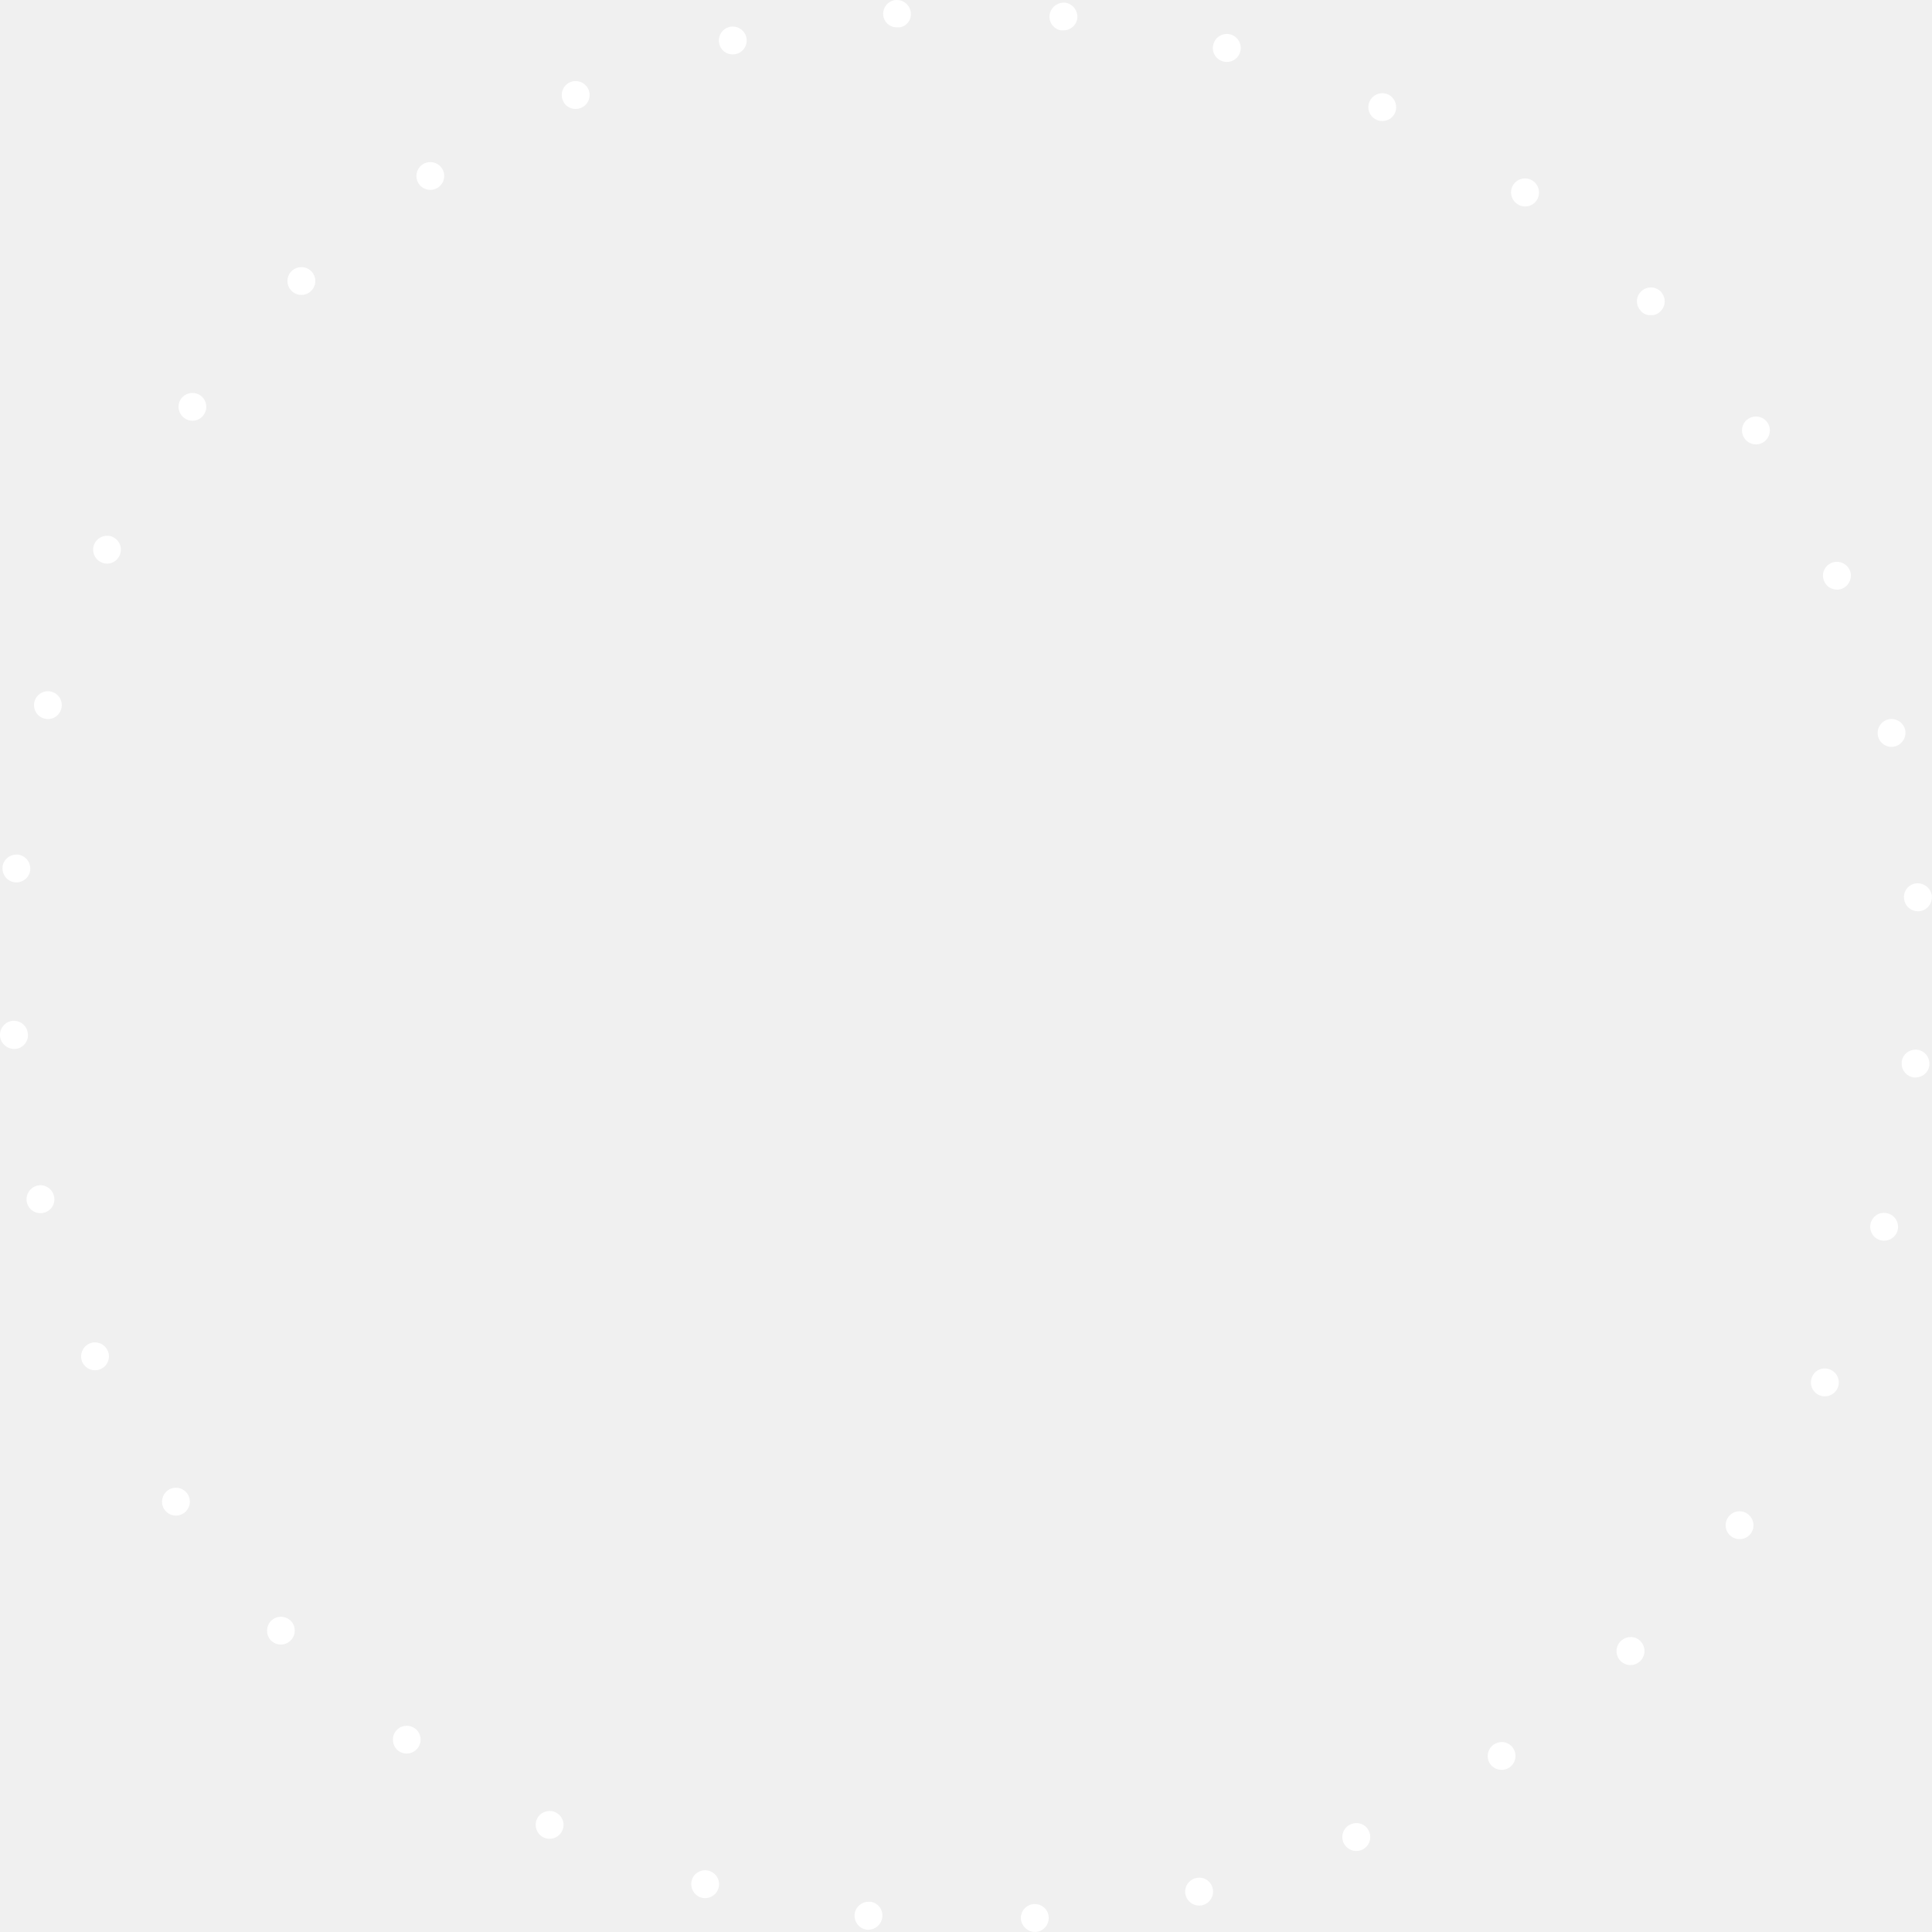
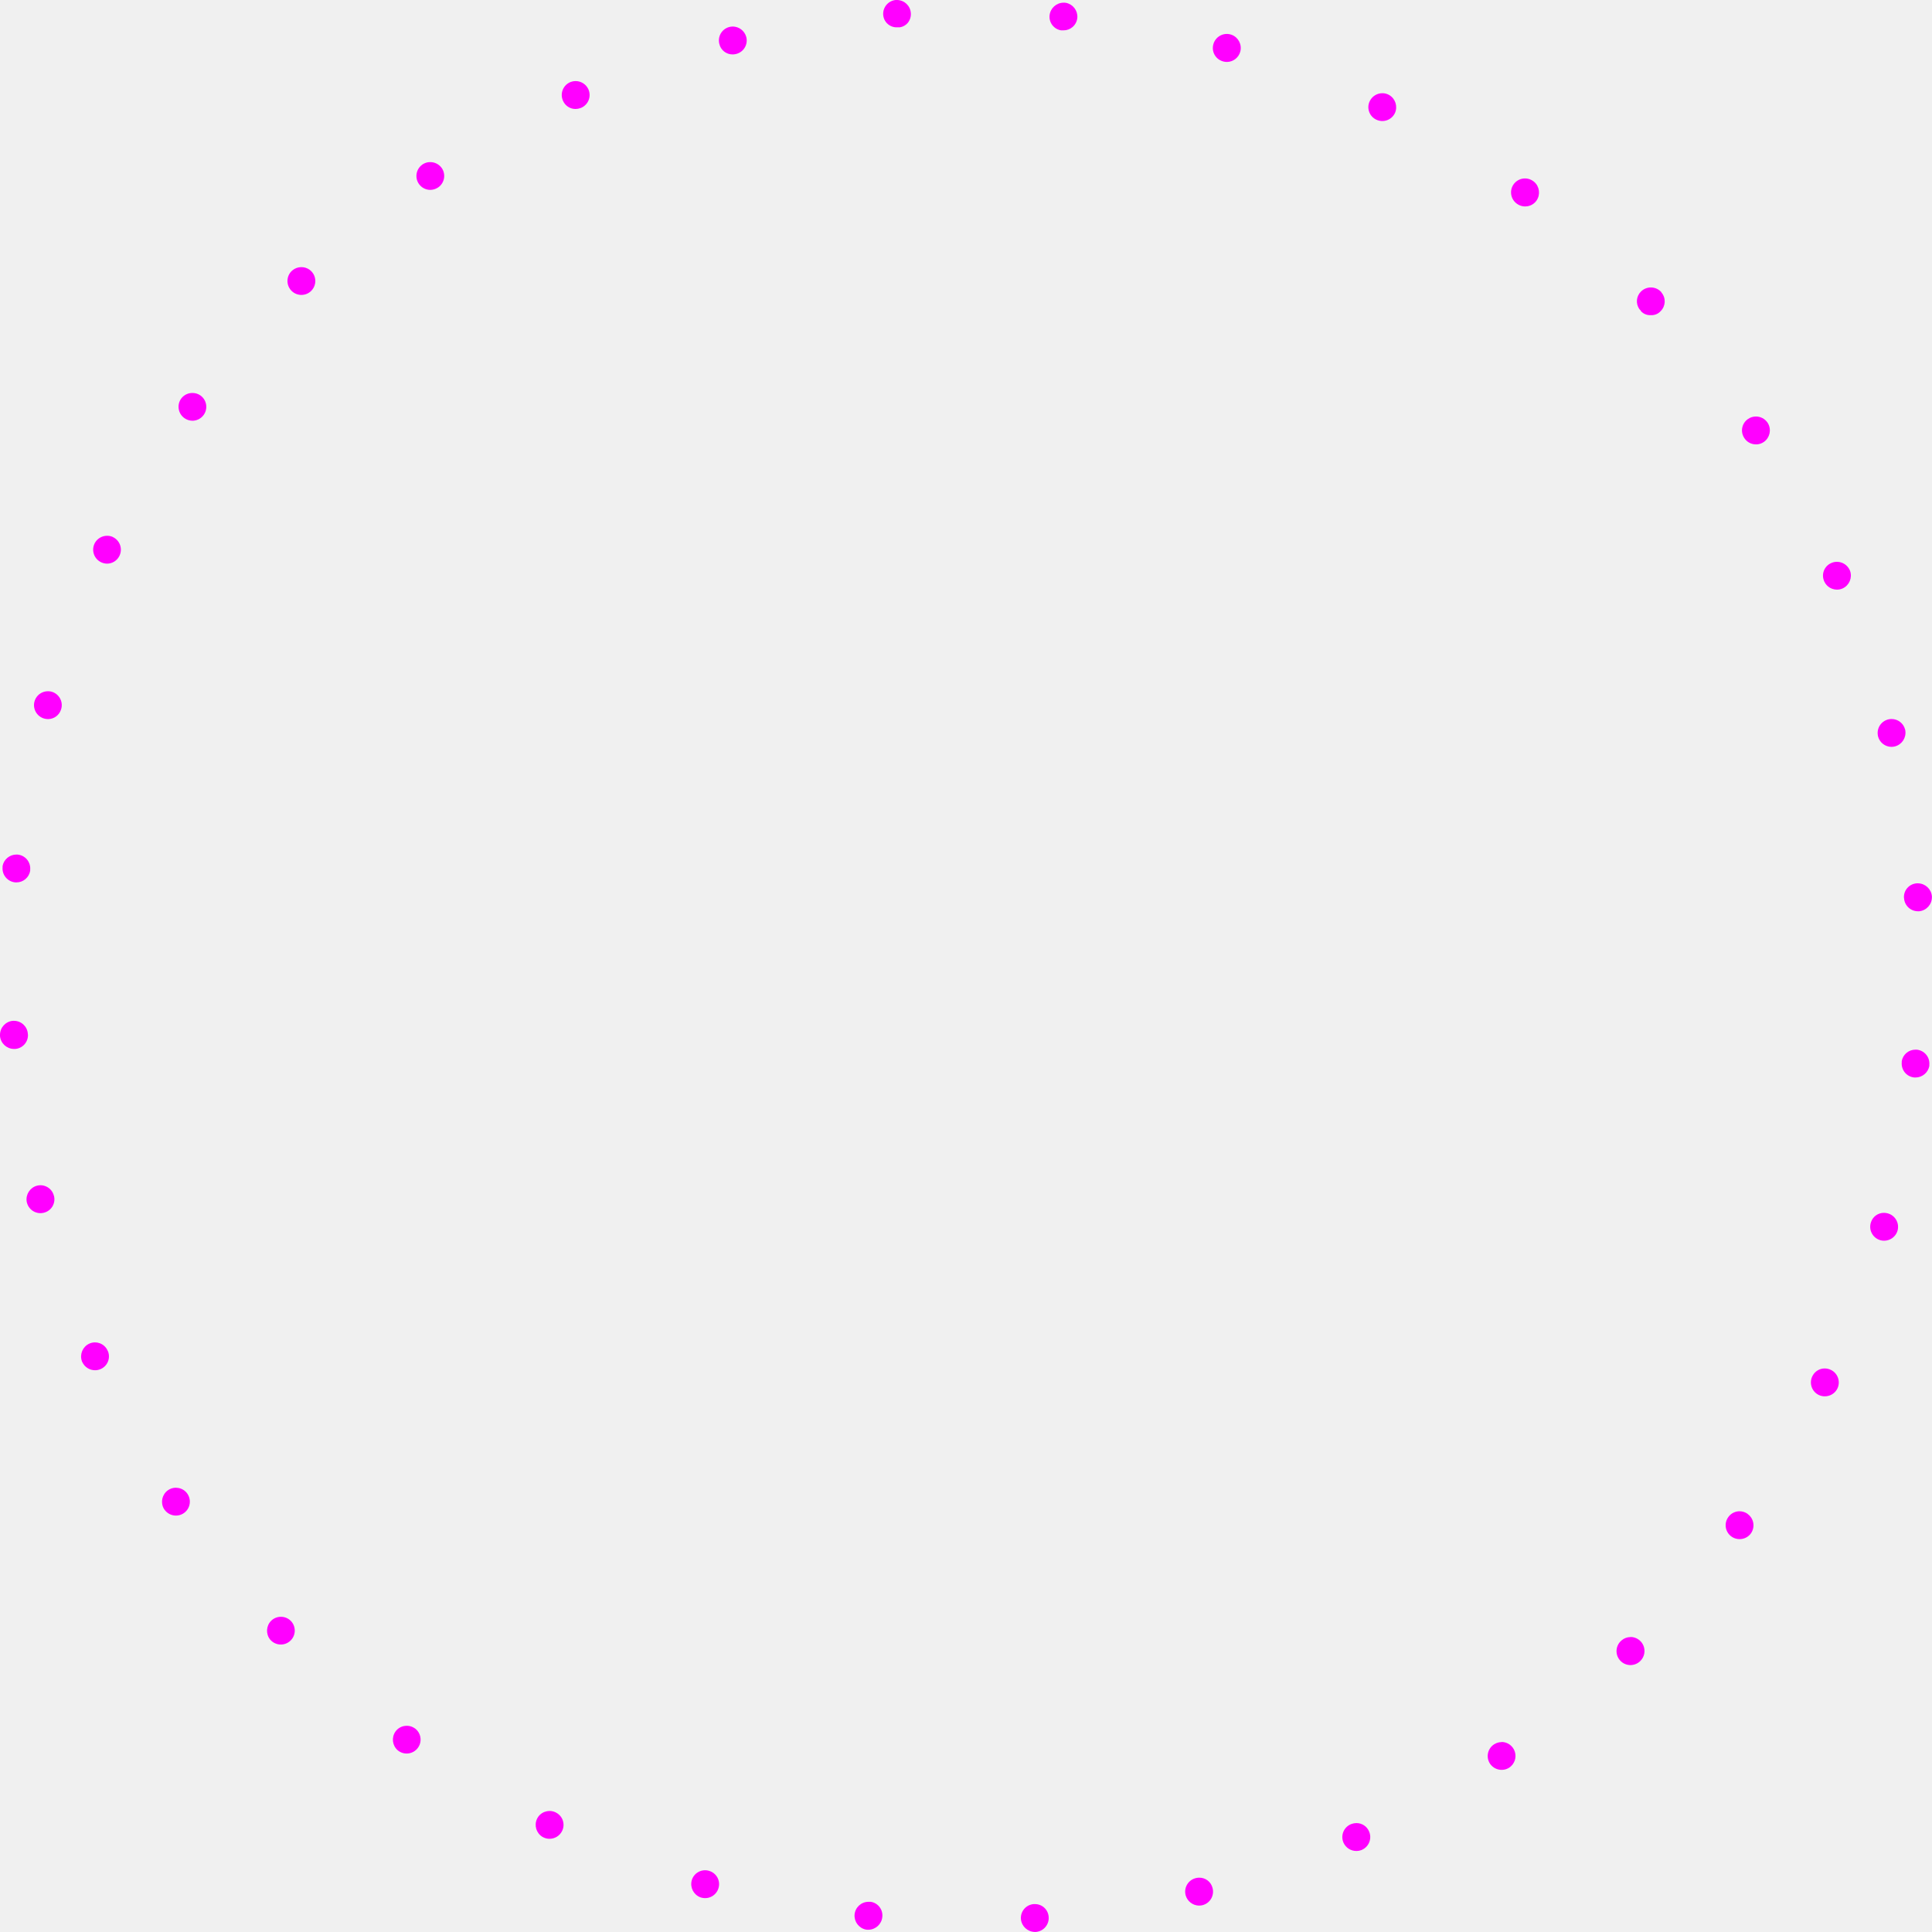
<svg xmlns="http://www.w3.org/2000/svg" viewBox="0 0 600.26 600.29">
  <defs>
    <style>
                .cls-1 {
-                     fill: #fff;
+                     fill: #ff00ff;
                    transition: transform 1s;
                }
            </style>
  </defs>
  <g id="Layer_2" data-name="Layer 2">
    <g id="Layer_1-2" data-name="Layer 1">
      <path class="cls-1" d="M321.54,591.62l-.4,0a4.32,4.32,0,0,0-3.93,4.7,4.4,4.4,0,0,0,4.29,3.95l.39,0a4.34,4.34,0,0,0,3.94-4.69A4.25,4.25,0,0,0,321.54,591.62Z" />
      <path class="cls-1" d="M372.62,583.41a4.55,4.55,0,0,0-.81.08l-.36.08a4.33,4.33,0,0,0-3.06,5.31,4.4,4.4,0,0,0,4.2,3.21,4.12,4.12,0,0,0,.75-.07l.35-.08a4.34,4.34,0,0,0,3.07-5.3A4.21,4.21,0,0,0,372.62,583.41Z" />
      <path class="cls-1" d="M421.44,566.45a4.33,4.33,0,0,0-1.48.26l-.39.16a4.33,4.33,0,0,0-2.09,5.76,4.37,4.37,0,0,0,4,2.49,4.16,4.16,0,0,0,1.42-.25l.35-.15a4.34,4.34,0,0,0,2.1-5.75A4.22,4.22,0,0,0,421.44,566.45Z" />
      <path class="cls-1" d="M466.58,541.28a4.39,4.39,0,0,0-2.18.6l-.32.2a4.33,4.33,0,0,0-1.07,6,4.36,4.36,0,0,0,3.59,1.83,4.22,4.22,0,0,0,2.08-.54l.35-.22a4.35,4.35,0,0,0-2.46-7.91Z" />
      <path class="cls-1" d="M506.65,508.65a4.22,4.22,0,0,0-2.77,1l-.29.26a4.33,4.33,0,0,0,5.84,6.39l.28-.26a4.36,4.36,0,0,0-3.06-7.42Z" />
      <path class="cls-1" d="M543,470.37a4.38,4.38,0,0,0-2.52-.81,4.3,4.3,0,0,0-3.29,1.56l-.23.3a4.31,4.31,0,0,0,3.52,6.8,4.32,4.32,0,0,0,3.34-1.52l.23-.3a4.33,4.33,0,0,0-1.05-6Z" />
      <path class="cls-1" d="M568.82,425.61a4.38,4.38,0,0,0-1.87-.42,4.21,4.21,0,0,0-3.71,2.19,3.21,3.21,0,0,0-.17.32,4.33,4.33,0,0,0,2.1,5.76,4.12,4.12,0,0,0,1.78.39,4.35,4.35,0,0,0,3.78-2.11c.07-.12.14-.25.19-.36A4.34,4.34,0,0,0,568.82,425.61Z" />
      <path class="cls-1" d="M586.53,377a4.47,4.47,0,0,0-1.18-.16,4.2,4.2,0,0,0-4,2.86c-.05.14-.09.28-.11.35a4.33,4.33,0,0,0,3.07,5.31,4.08,4.08,0,0,0,1.08.14,4.36,4.36,0,0,0,4.1-2.83c0-.13.09-.27.11-.37A4.34,4.34,0,0,0,586.53,377Z" />
      <path class="cls-1" d="M595.53,326.14l-.41,0a4.3,4.3,0,0,0-4.23,3.58c0,.14,0,.28,0,.37a4.32,4.32,0,0,0,3.94,4.7l.36,0a4.38,4.38,0,0,0,4.27-3.58,3.45,3.45,0,0,0,0-.37,4.33,4.33,0,0,0-3.93-4.7Z" />
      <path class="cls-1" d="M591.61,279.14a4.33,4.33,0,0,0,4.28,4l.42,0a4.39,4.39,0,0,0,3.95-4.29c0-.13,0-.27,0-.39a4.41,4.41,0,0,0-4.3-4l-.39,0a4.26,4.26,0,0,0-4,4.31C591.6,278.88,591.6,279,591.61,279.14Z" />
      <path class="cls-1" d="M583.53,228.84a4.35,4.35,0,0,0,4.16,3.22,4.44,4.44,0,0,0,1.15-.16A4.4,4.4,0,0,0,592,227c0-.14-.05-.27-.08-.38a4.35,4.35,0,0,0-4.19-3.22,4.34,4.34,0,0,0-4.26,5.12C583.48,228.64,583.51,228.76,583.53,228.84Z" />
      <path class="cls-1" d="M574.7,177.07a4.37,4.37,0,0,0-3.95-2.51,4.16,4.16,0,0,0-1.81.4,4.26,4.26,0,0,0-2.24,5.41c0,.13.11.27.14.33a4.26,4.26,0,0,0,2.45,2.24,4.33,4.33,0,0,0,1.49.27,4.26,4.26,0,0,0,1.83-.42,4.4,4.4,0,0,0,2.24-5.38C574.81,177.3,574.75,177.18,574.7,177.07Z" />
      <path class="cls-1" d="M549.15,131.26a4.36,4.36,0,0,0-3.57-1.85,4.22,4.22,0,0,0-2.46.78,4.28,4.28,0,0,0-1.25,5.75c.06.11.13.21.18.28a4.25,4.25,0,0,0,2.8,1.79,4.43,4.43,0,0,0,.78.07,4.21,4.21,0,0,0,2.46-.79,4.4,4.4,0,0,0,1.27-5.7C549.29,131.46,549.22,131.35,549.15,131.26Z" />
      <path class="cls-1" d="M516,90.57a4.36,4.36,0,0,0-6.12,0,4.24,4.24,0,0,0-.55,5.42l.13.16.11.1.12.13.2.33a3.79,3.79,0,0,0,3,1.21h0A3.79,3.79,0,0,0,516,96.65a4.26,4.26,0,0,0,.25-5.74C516.21,90.8,516.11,90.64,516,90.57Z" />
      <path class="cls-1" d="M476.37,56.27a4.33,4.33,0,0,0-5.28,6.86l.3.23a4.29,4.29,0,0,0,2.46.79,4.43,4.43,0,0,0,.78-.07,4.25,4.25,0,0,0,2.8-1.79,4.4,4.4,0,0,0-.75-5.79Z" />
      <path class="cls-1" d="M431.68,29.55l-.34-.18a4.21,4.21,0,0,0-1.82-.41,4.35,4.35,0,0,0-3.94,2.49,4.28,4.28,0,0,0,1.79,5.6l.3.15a4.33,4.33,0,0,0,5.76-2.1A4.4,4.4,0,0,0,431.68,29.55Z" />
      <path class="cls-1" d="M382.71,10.82l-.39-.12A4.33,4.33,0,0,0,377,13.76,4.29,4.29,0,0,0,379.77,19l.31.1a4.43,4.43,0,0,0,1.15.15A4.34,4.34,0,0,0,385.38,16,4.39,4.39,0,0,0,382.71,10.82Z" />
      <path class="cls-1" d="M331.21.88l-.4-.05-.39,0a4.41,4.41,0,0,0-4.31,3.95,4.27,4.27,0,0,0,3.58,4.65l.35,0,.4,0a4.2,4.2,0,0,0,2.77-1,4.25,4.25,0,0,0,1.53-2.95A4.39,4.39,0,0,0,331.21.88Z" />
      <path class="cls-1" d="M278.75,0h-.49a4.33,4.33,0,0,0-3.84,4.63,4.18,4.18,0,0,0,4.35,3.86,3.82,3.82,0,0,1,.46,0l.17,0,.17,0a4,4,0,0,0,2.47-1.37A4.26,4.26,0,0,0,283,4,4.35,4.35,0,0,0,278.75,0Z" />
      <path class="cls-1" d="M227.68,8.24a4.16,4.16,0,0,0-.7.06l-.4.09a4.33,4.33,0,0,0-3.07,5.3,4.2,4.2,0,0,0,4.12,3.22,4.67,4.67,0,0,0,.82-.08l.35-.08a4.32,4.32,0,0,0,3.06-5.31A4.4,4.4,0,0,0,227.68,8.24Z" />
      <path class="cls-1" d="M178.81,25.19a4,4,0,0,0-1.39.24l-.38.16a4.34,4.34,0,0,0-2.1,5.75,4.21,4.21,0,0,0,3.88,2.52,4.52,4.52,0,0,0,1.57-.29l.31-.13a4.33,4.33,0,0,0,2.09-5.76A4.37,4.37,0,0,0,178.81,25.19Z" />
      <path class="cls-1" d="M133.65,50.37a4.17,4.17,0,0,0-2.09.55l-.34.22a4.34,4.34,0,0,0-1.07,6A4.33,4.33,0,0,0,133.68,59a4.4,4.4,0,0,0,2.22-.62l.29-.18a4.33,4.33,0,0,0,1.06-6A4.36,4.36,0,0,0,133.65,50.37Z" />
      <path class="cls-1" d="M93.59,83a4.3,4.3,0,0,0-2.73,1l-.31.28a4.33,4.33,0,0,0,5.86,6.36l.25-.23A4.31,4.31,0,0,0,93.59,83Z" />
      <path class="cls-1" d="M62.26,122.86a4.24,4.24,0,0,0-2.45-.76,4.3,4.3,0,0,0-3.32,1.5c-.09.11-.17.22-.25.32a4.34,4.34,0,0,0,1.06,6,4.37,4.37,0,0,0,2.51.81,4.3,4.3,0,0,0,3.32-1.61c.07-.09.14-.18.2-.26a4.33,4.33,0,0,0-1.07-6Z" />
      <path class="cls-1" d="M35.09,166.86a4.09,4.09,0,0,0-1.77-.39,4.36,4.36,0,0,0-3.79,2.13c-.07.12-.13.25-.18.35a4.34,4.34,0,0,0,2.09,5.76,4.37,4.37,0,0,0,1.88.42A4.25,4.25,0,0,0,37,172.91a3,3,0,0,0,.15-.29,4.33,4.33,0,0,0-2.1-5.76Z" />
      <path class="cls-1" d="M16,214.91a4.12,4.12,0,0,0-1.07-.14,4.34,4.34,0,0,0-4.1,2.81c0,.13-.09.27-.12.39a4.34,4.34,0,0,0,3.05,5.3,4.52,4.52,0,0,0,1.18.16,4.24,4.24,0,0,0,4-2.9c0-.1.07-.2.1-.31A4.33,4.33,0,0,0,16,214.91Z" />
      <path class="cls-1" d="M4.73,274.17l.41,0a4.33,4.33,0,0,0,4.24-3.62c0-.12,0-.25,0-.33a4.33,4.33,0,0,0-3.94-4.7l-.37,0a4.37,4.37,0,0,0-4.27,3.56c0,.13,0,.27,0,.39a4.33,4.33,0,0,0,3.93,4.69Z" />
      <path class="cls-1" d="M8.65,321.18a4.33,4.33,0,0,0-4.28-4l-.41,0A4.38,4.38,0,0,0,0,321.51c0,.14,0,.28,0,.41a4.41,4.41,0,0,0,4.3,4l.39,0a4.29,4.29,0,0,0,4-4.36C8.66,321.38,8.65,321.26,8.65,321.18Z" />
      <path class="cls-1" d="M16.73,371.48a4.25,4.25,0,0,0-2-2.63,4.29,4.29,0,0,0-2.14-.59,4.53,4.53,0,0,0-1.15.16,4.4,4.4,0,0,0-3.15,4.91c0,.14.06.27.09.39a4.32,4.32,0,0,0,5.3,3.07,4.28,4.28,0,0,0,3.14-5C16.78,371.68,16.75,371.56,16.73,371.48Z" />
      <path class="cls-1" d="M33.42,419.61A4.26,4.26,0,0,0,31,417.36a4.38,4.38,0,0,0-1.49-.27,4.24,4.24,0,0,0-1.83.42,4.39,4.39,0,0,0-2.25,5.37c0,.13.1.25.16.37a4.36,4.36,0,0,0,3.94,2.5,4.19,4.19,0,0,0,1.81-.4,4.29,4.29,0,0,0,2.22-5.46C33.5,419.79,33.46,419.69,33.42,419.61Z" />
      <path class="cls-1" d="M58.21,464.1a4.26,4.26,0,0,0-2.81-1.78,4.38,4.38,0,0,0-.77-.07,4.2,4.2,0,0,0-2.46.79,4.39,4.39,0,0,0-1.28,5.69c.06.1.12.2.22.33a4.35,4.35,0,0,0,3.57,1.85,4.33,4.33,0,0,0,3.71-6.53A3.22,3.22,0,0,0,58.21,464.1Z" />
      <path class="cls-1" d="M90.35,503.62a4.33,4.33,0,0,0-6.13,0,4.38,4.38,0,0,0-.28,5.81l.28.3a4.33,4.33,0,0,0,6.37-5.85Z" />
      <path class="cls-1" d="M128.87,537a4.27,4.27,0,0,0-2.46-.79,4.41,4.41,0,0,0-.78.07,4.24,4.24,0,0,0-2.79,1.78,4.38,4.38,0,0,0,.72,5.76l.34.26a4.33,4.33,0,0,0,5.23-6.89Z" />
      <path class="cls-1" d="M172.89,563.26l-.29-.16a4.26,4.26,0,0,0-1.84-.42,4.32,4.32,0,0,0-1.49.27,4.23,4.23,0,0,0-2.44,2.24,4.37,4.37,0,0,0,1.71,5.54l.39.2a4.23,4.23,0,0,0,1.81.4,4.35,4.35,0,0,0,3.94-2.49A4.27,4.27,0,0,0,172.89,563.26Z" />
      <path class="cls-1" d="M220.52,581.36l-.33-.11a4.43,4.43,0,0,0-1.14-.15,4.3,4.3,0,0,0-2.14.59,4.24,4.24,0,0,0-2,2.63,4.4,4.4,0,0,0,2.69,5.19l.37.11a4.33,4.33,0,0,0,5.3-3.06A4.28,4.28,0,0,0,220.52,581.36Z" />
      <path class="cls-1" d="M270.56,590.91l-.34,0-.4,0a4.34,4.34,0,0,0-4.3,4,4.4,4.4,0,0,0,3.53,4.63l.41.05h.37a4.4,4.4,0,0,0,4.31-3.94A4.28,4.28,0,0,0,270.56,590.91Z" />
    </g>
  </g>
</svg>
